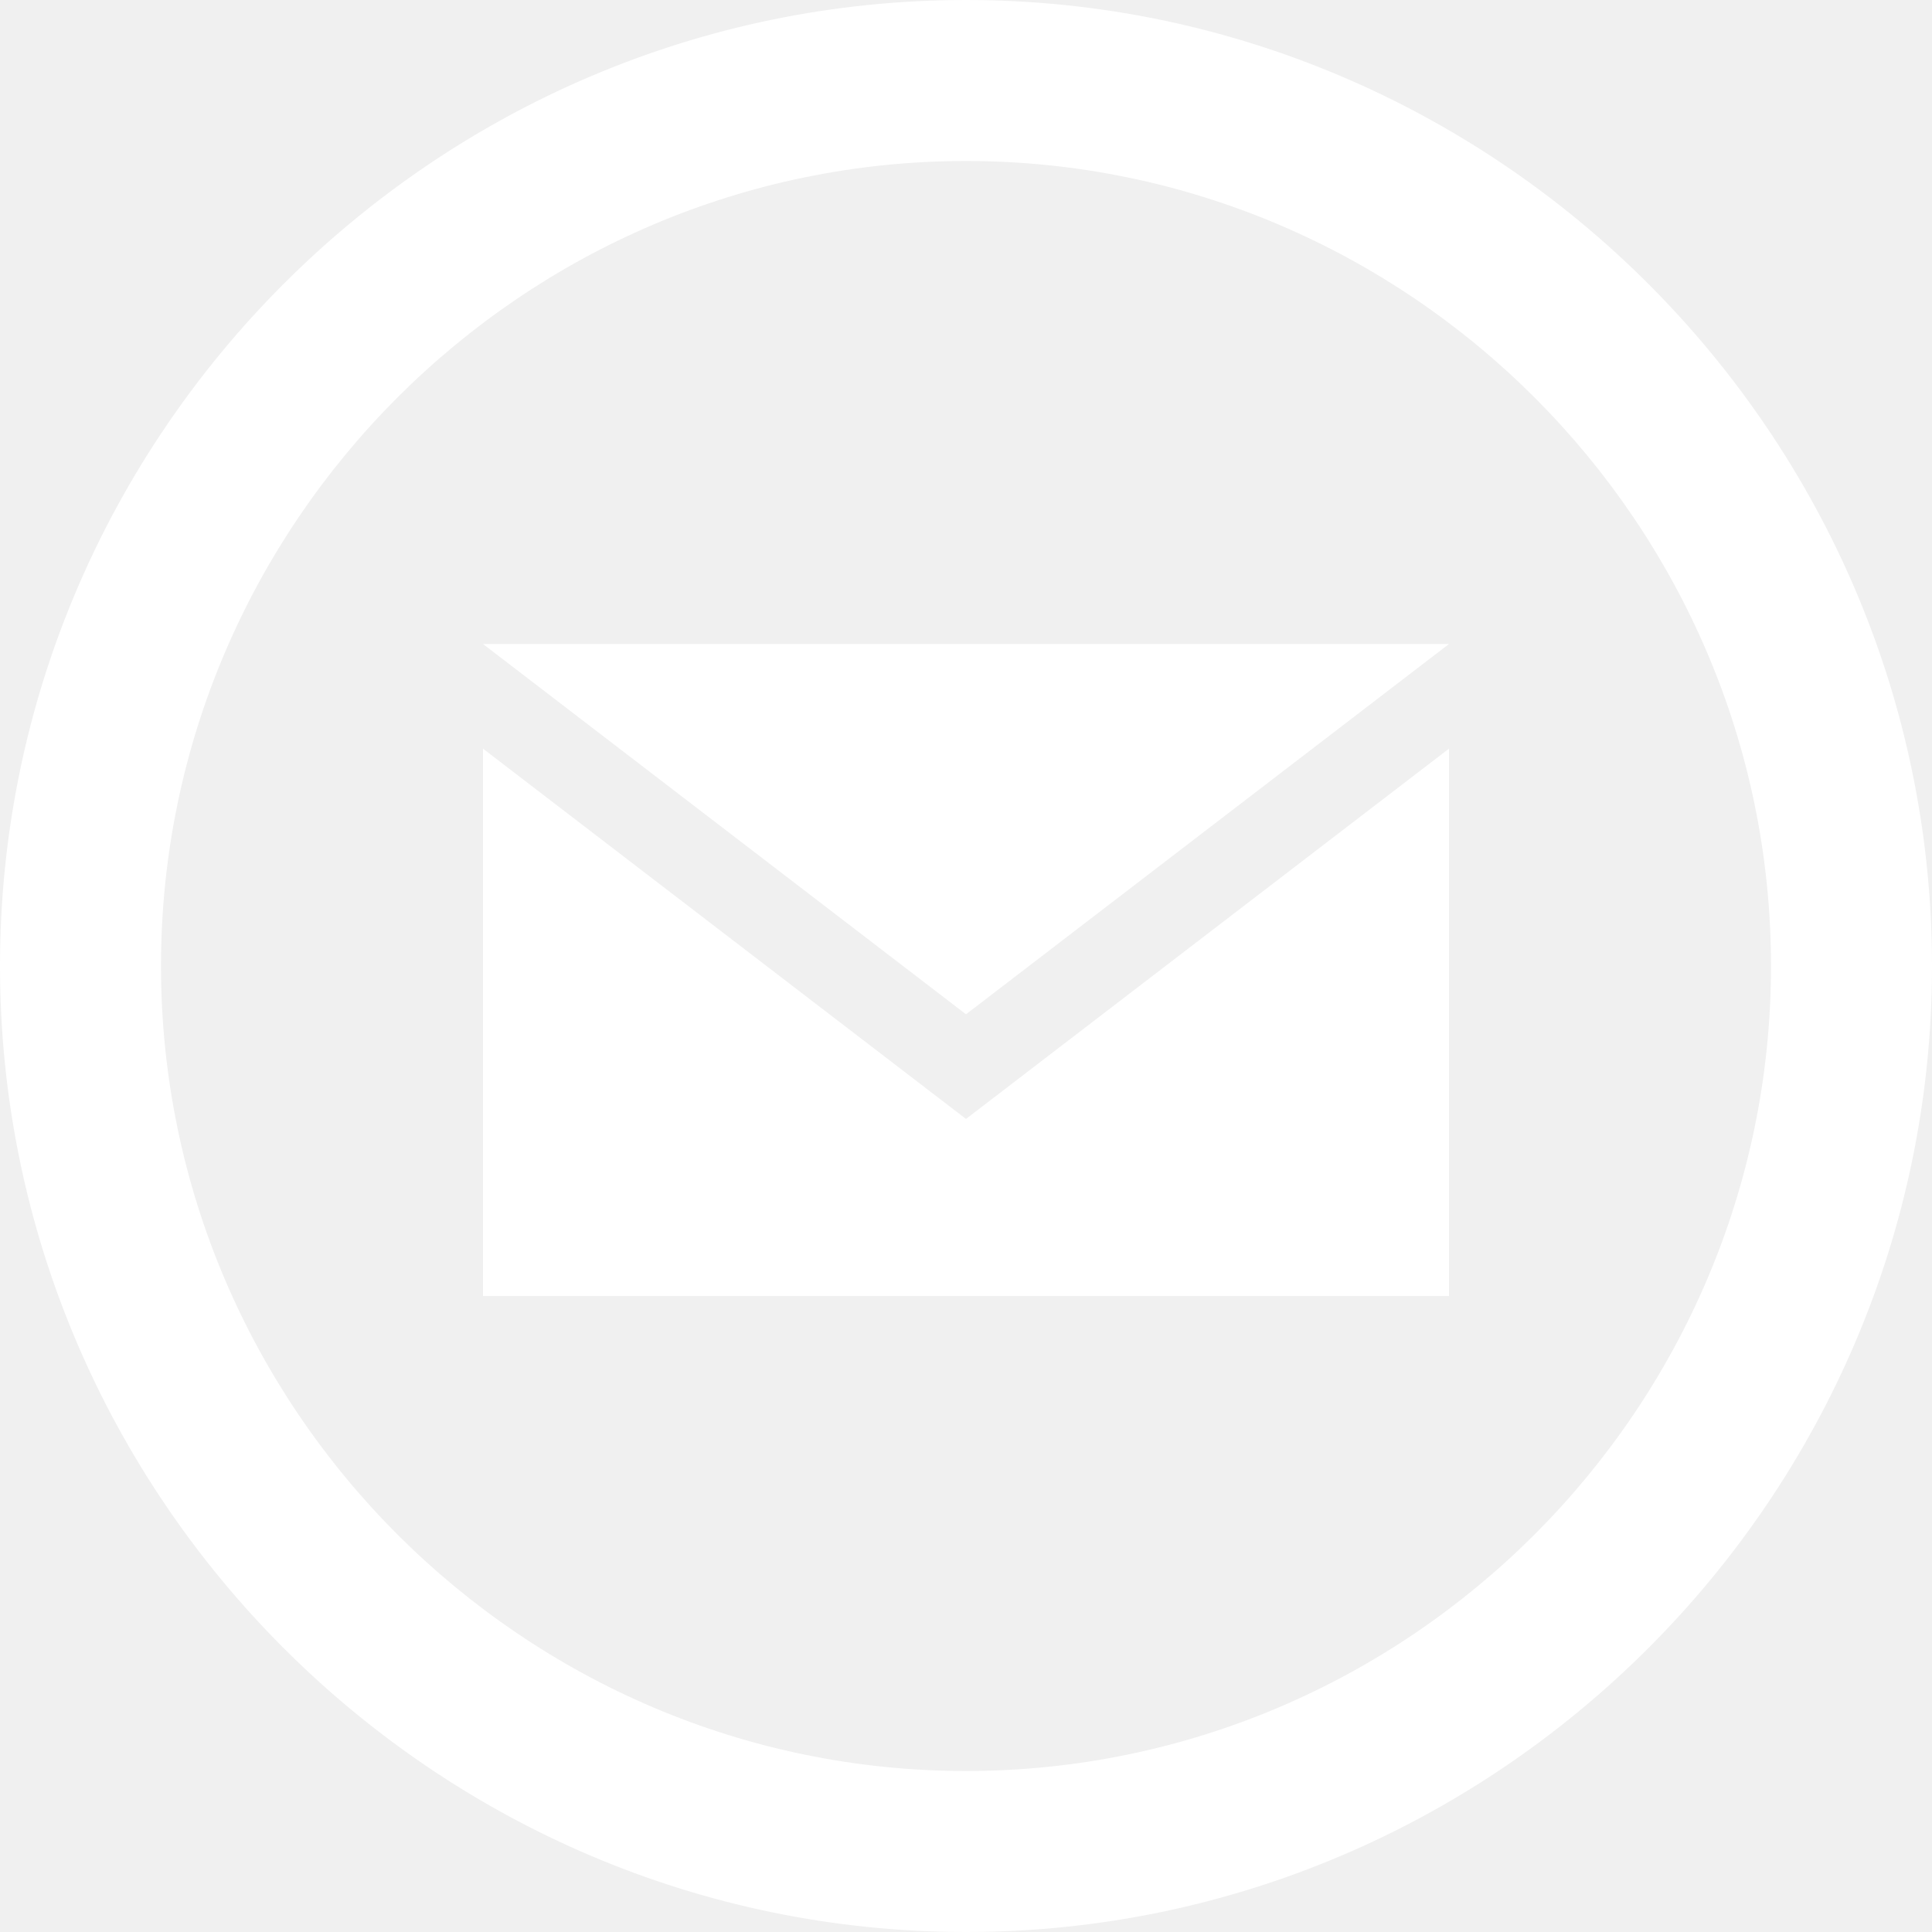
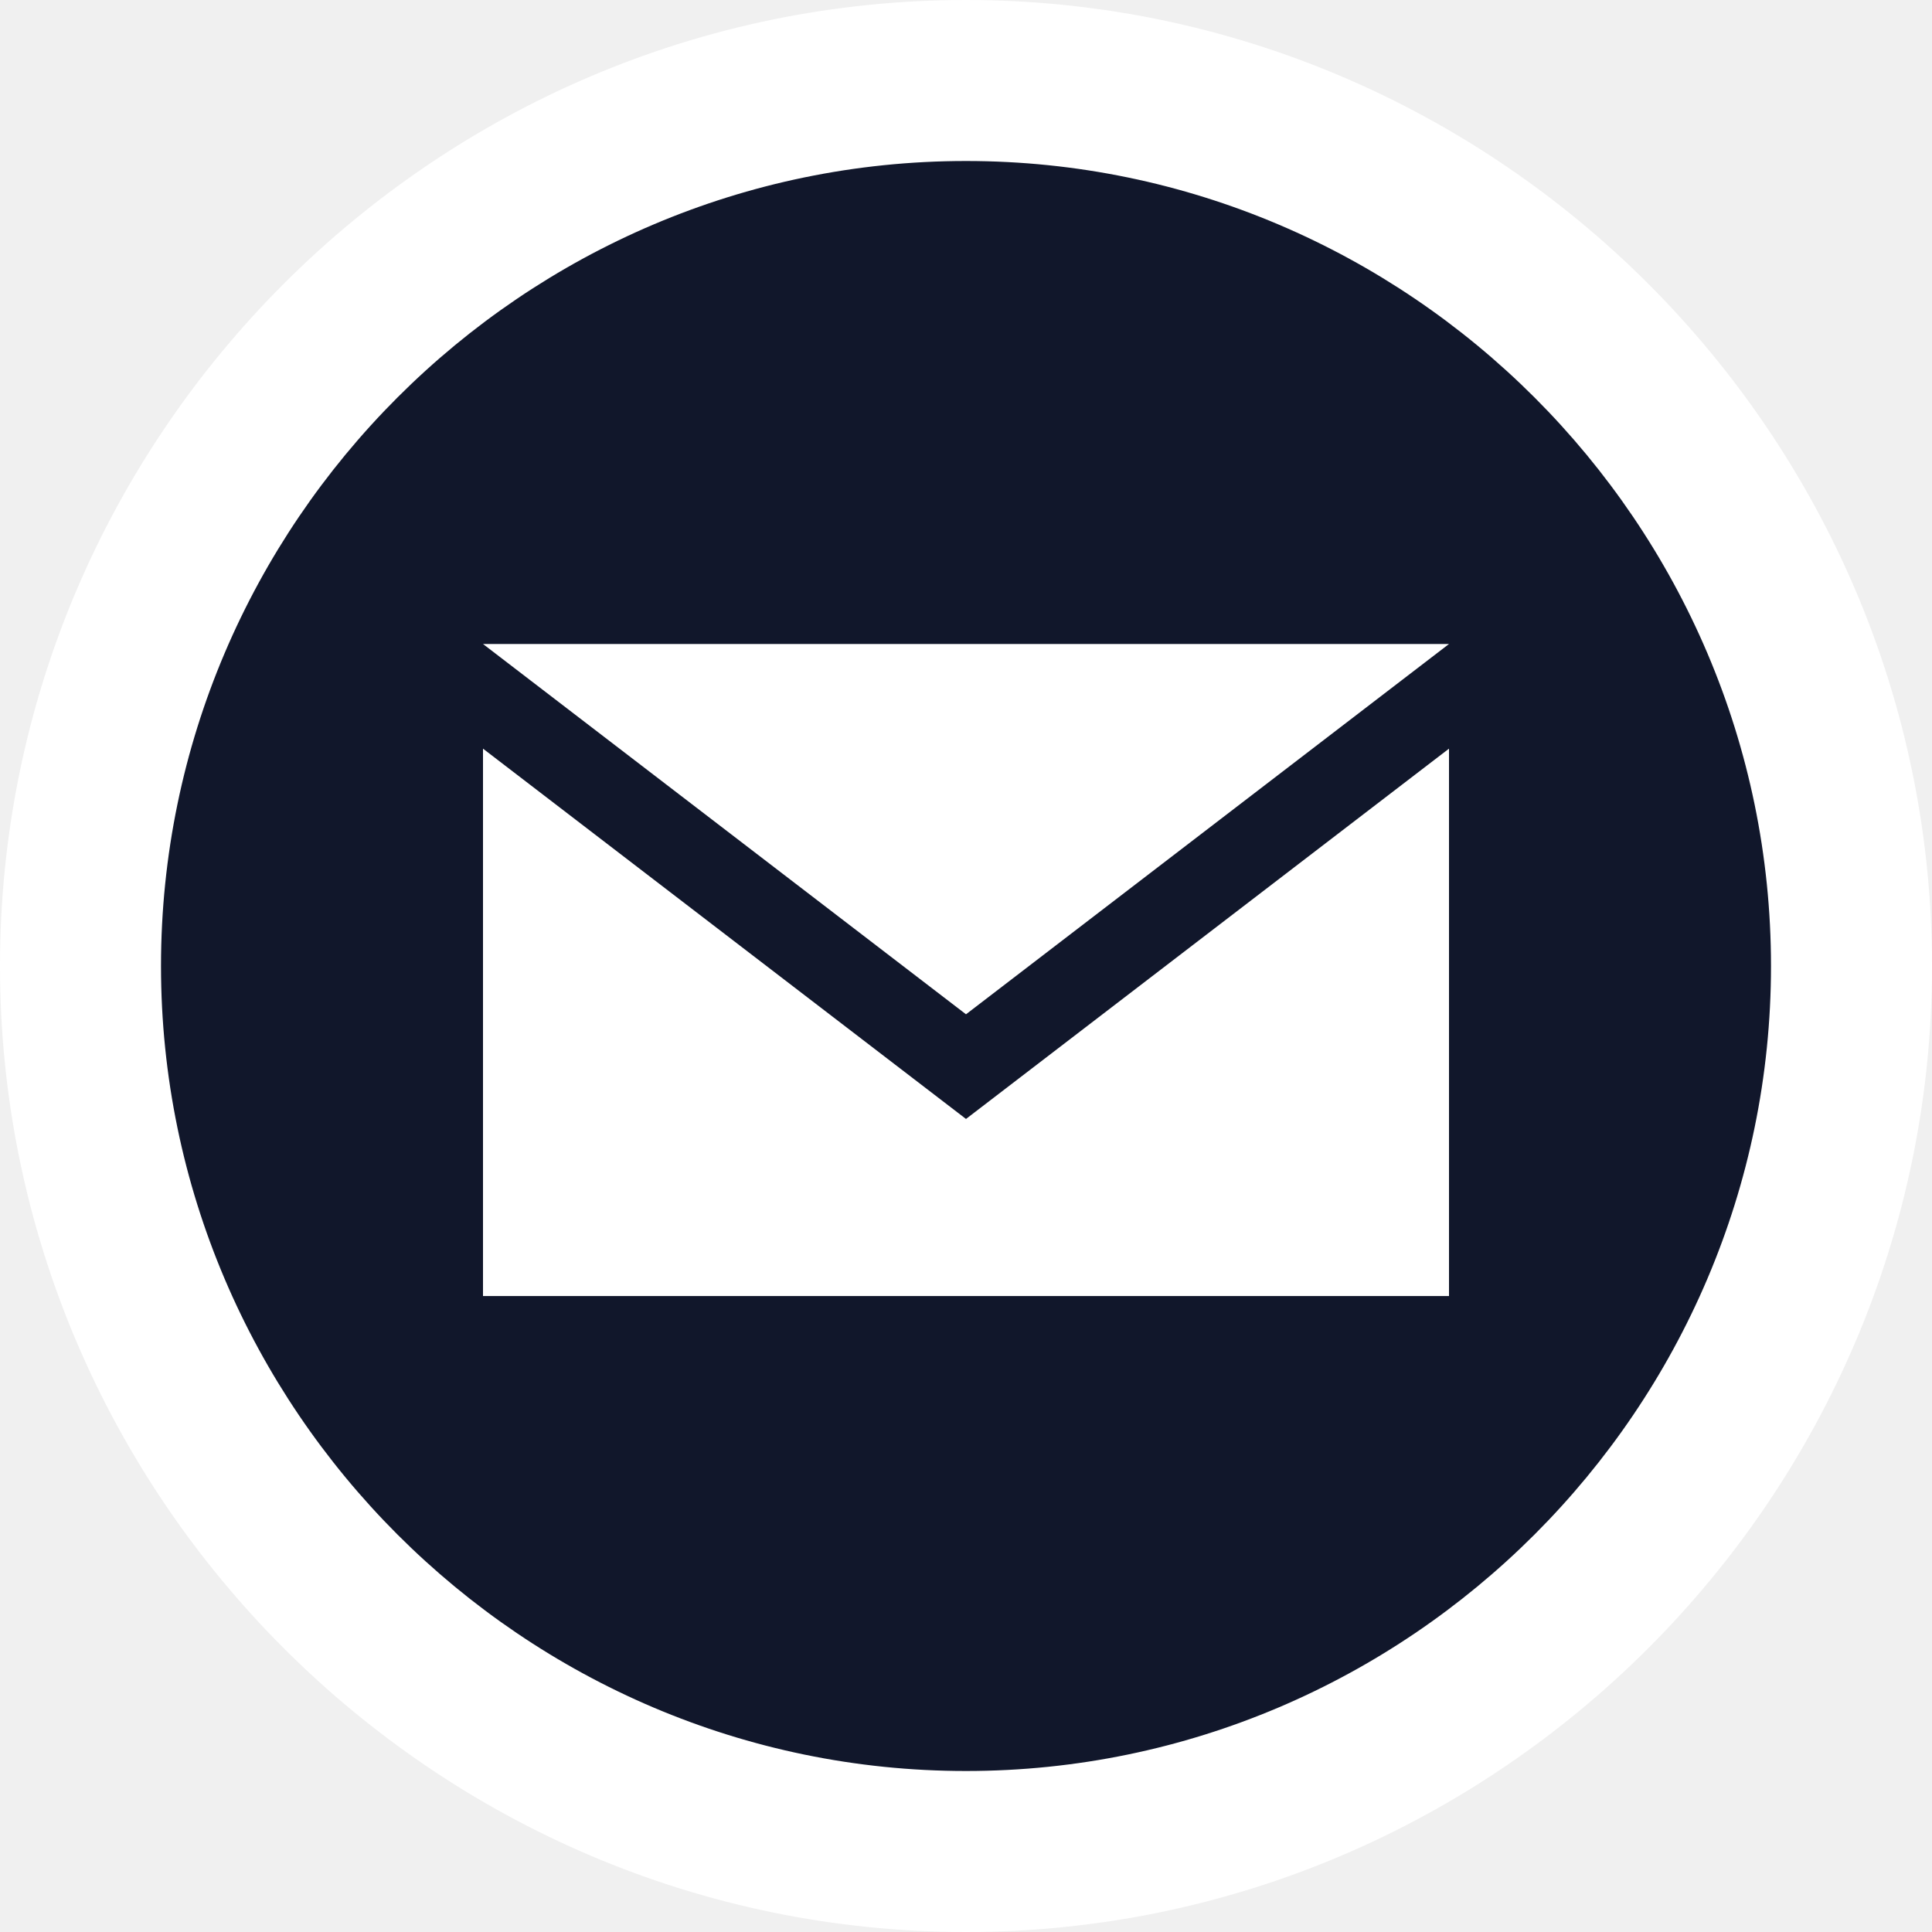
<svg xmlns="http://www.w3.org/2000/svg" id="Layer_1" version="1.1" viewBox="0 0 24 24">
  <defs>
    <style>
      .st0 {
        fill: #fff;
      }
+ 
+       .st1 {
+         fill: #11172b;
+       }
    </style>
  </defs>
-   <path class="st0" d="M12,2c5.5,0,10,4.5,10,10s-4.5,10-10,10S2,17.5,2,12,6.5,2,12,2ZM12,0C5.4,0,0,5.4,0,12s5.4,12,12,12,12-5.4,12-12S18.6,0,12,0ZM12,12.6l-6-4.6h12s-6,4.6-6,4.6ZM12,13.9l-6-4.6v6.8h12v-6.8l-6,4.6Z" />
+   <circle class="st1" cx="12.2" cy="12.2" r="11.4" />
+   <path class="st0" d="M12,2c5.5,0,10,4.5,10,10s-4.5,10-10,10S2,17.5,2,12,6.5,2,12,2ZM12,0C5.4,0,0,5.4,0,12s5.4,12,12,12,12-5.4,12-12S18.6,0,12,0ZM12,12.6l-6-4.6h12l-6,4.6ZM12,13.9l-6-4.6v6.8h12v-6.8s-6,4.6-6,4.6Z" />
</svg>
